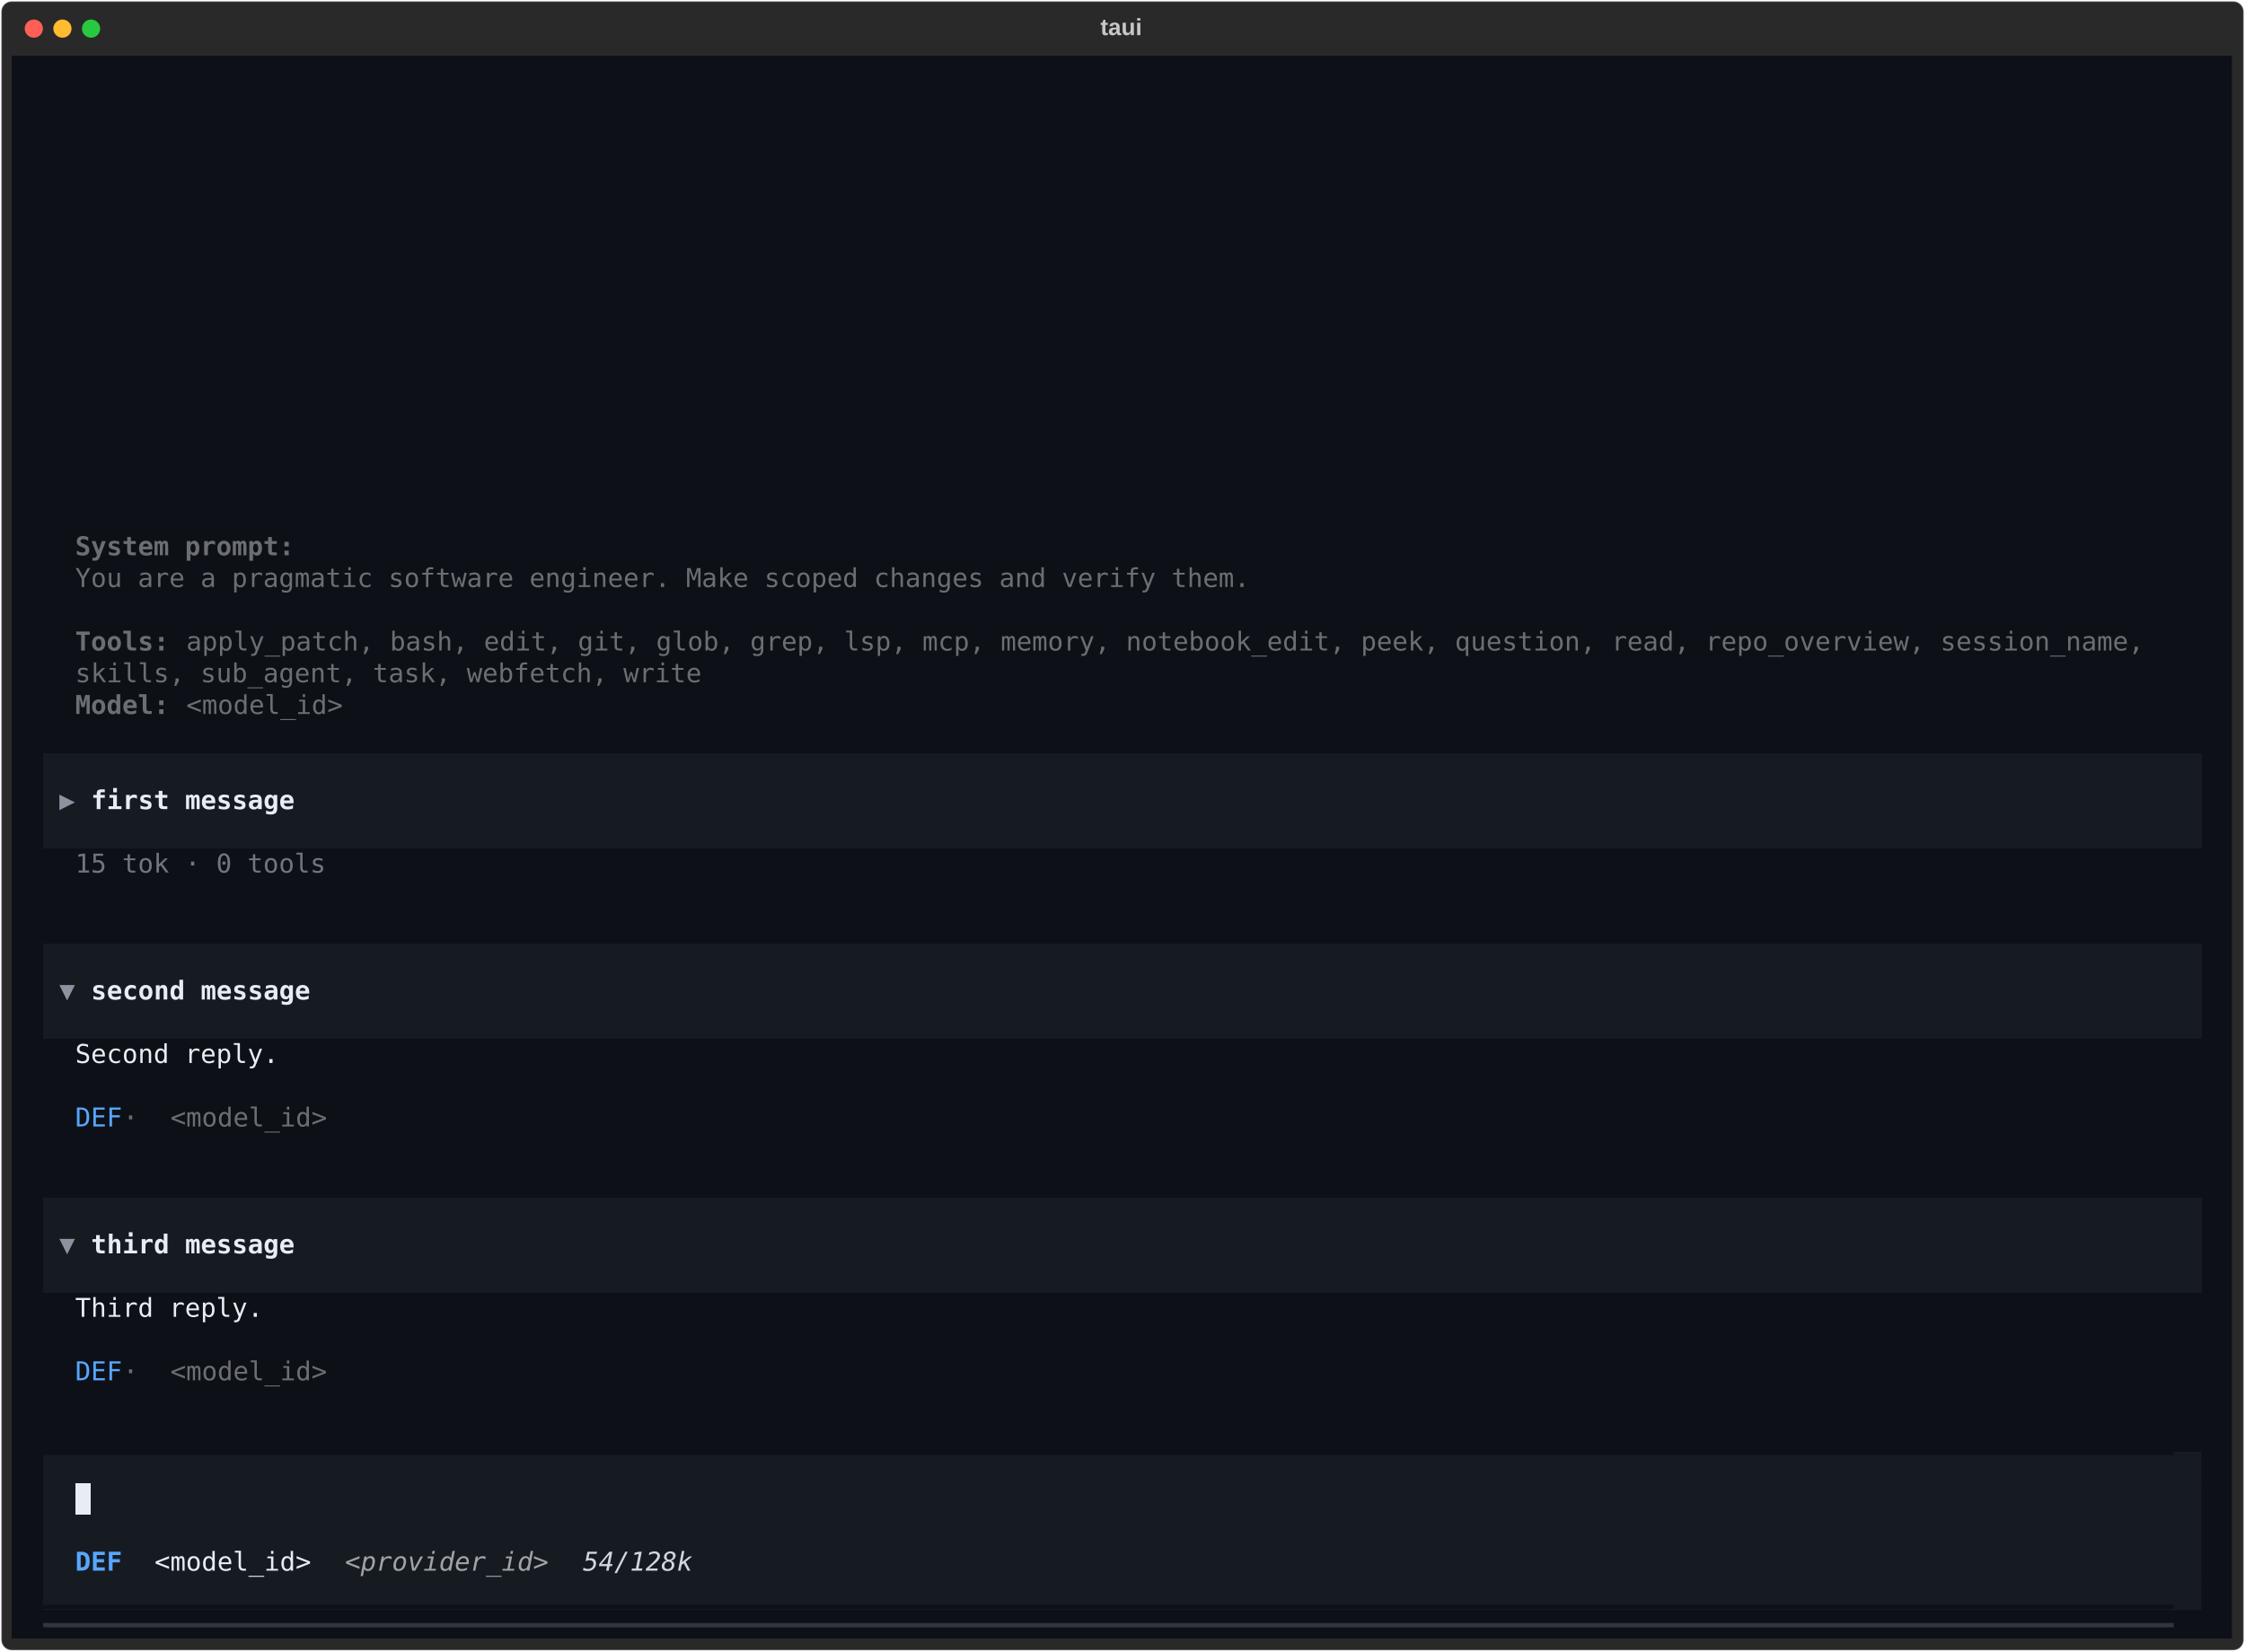
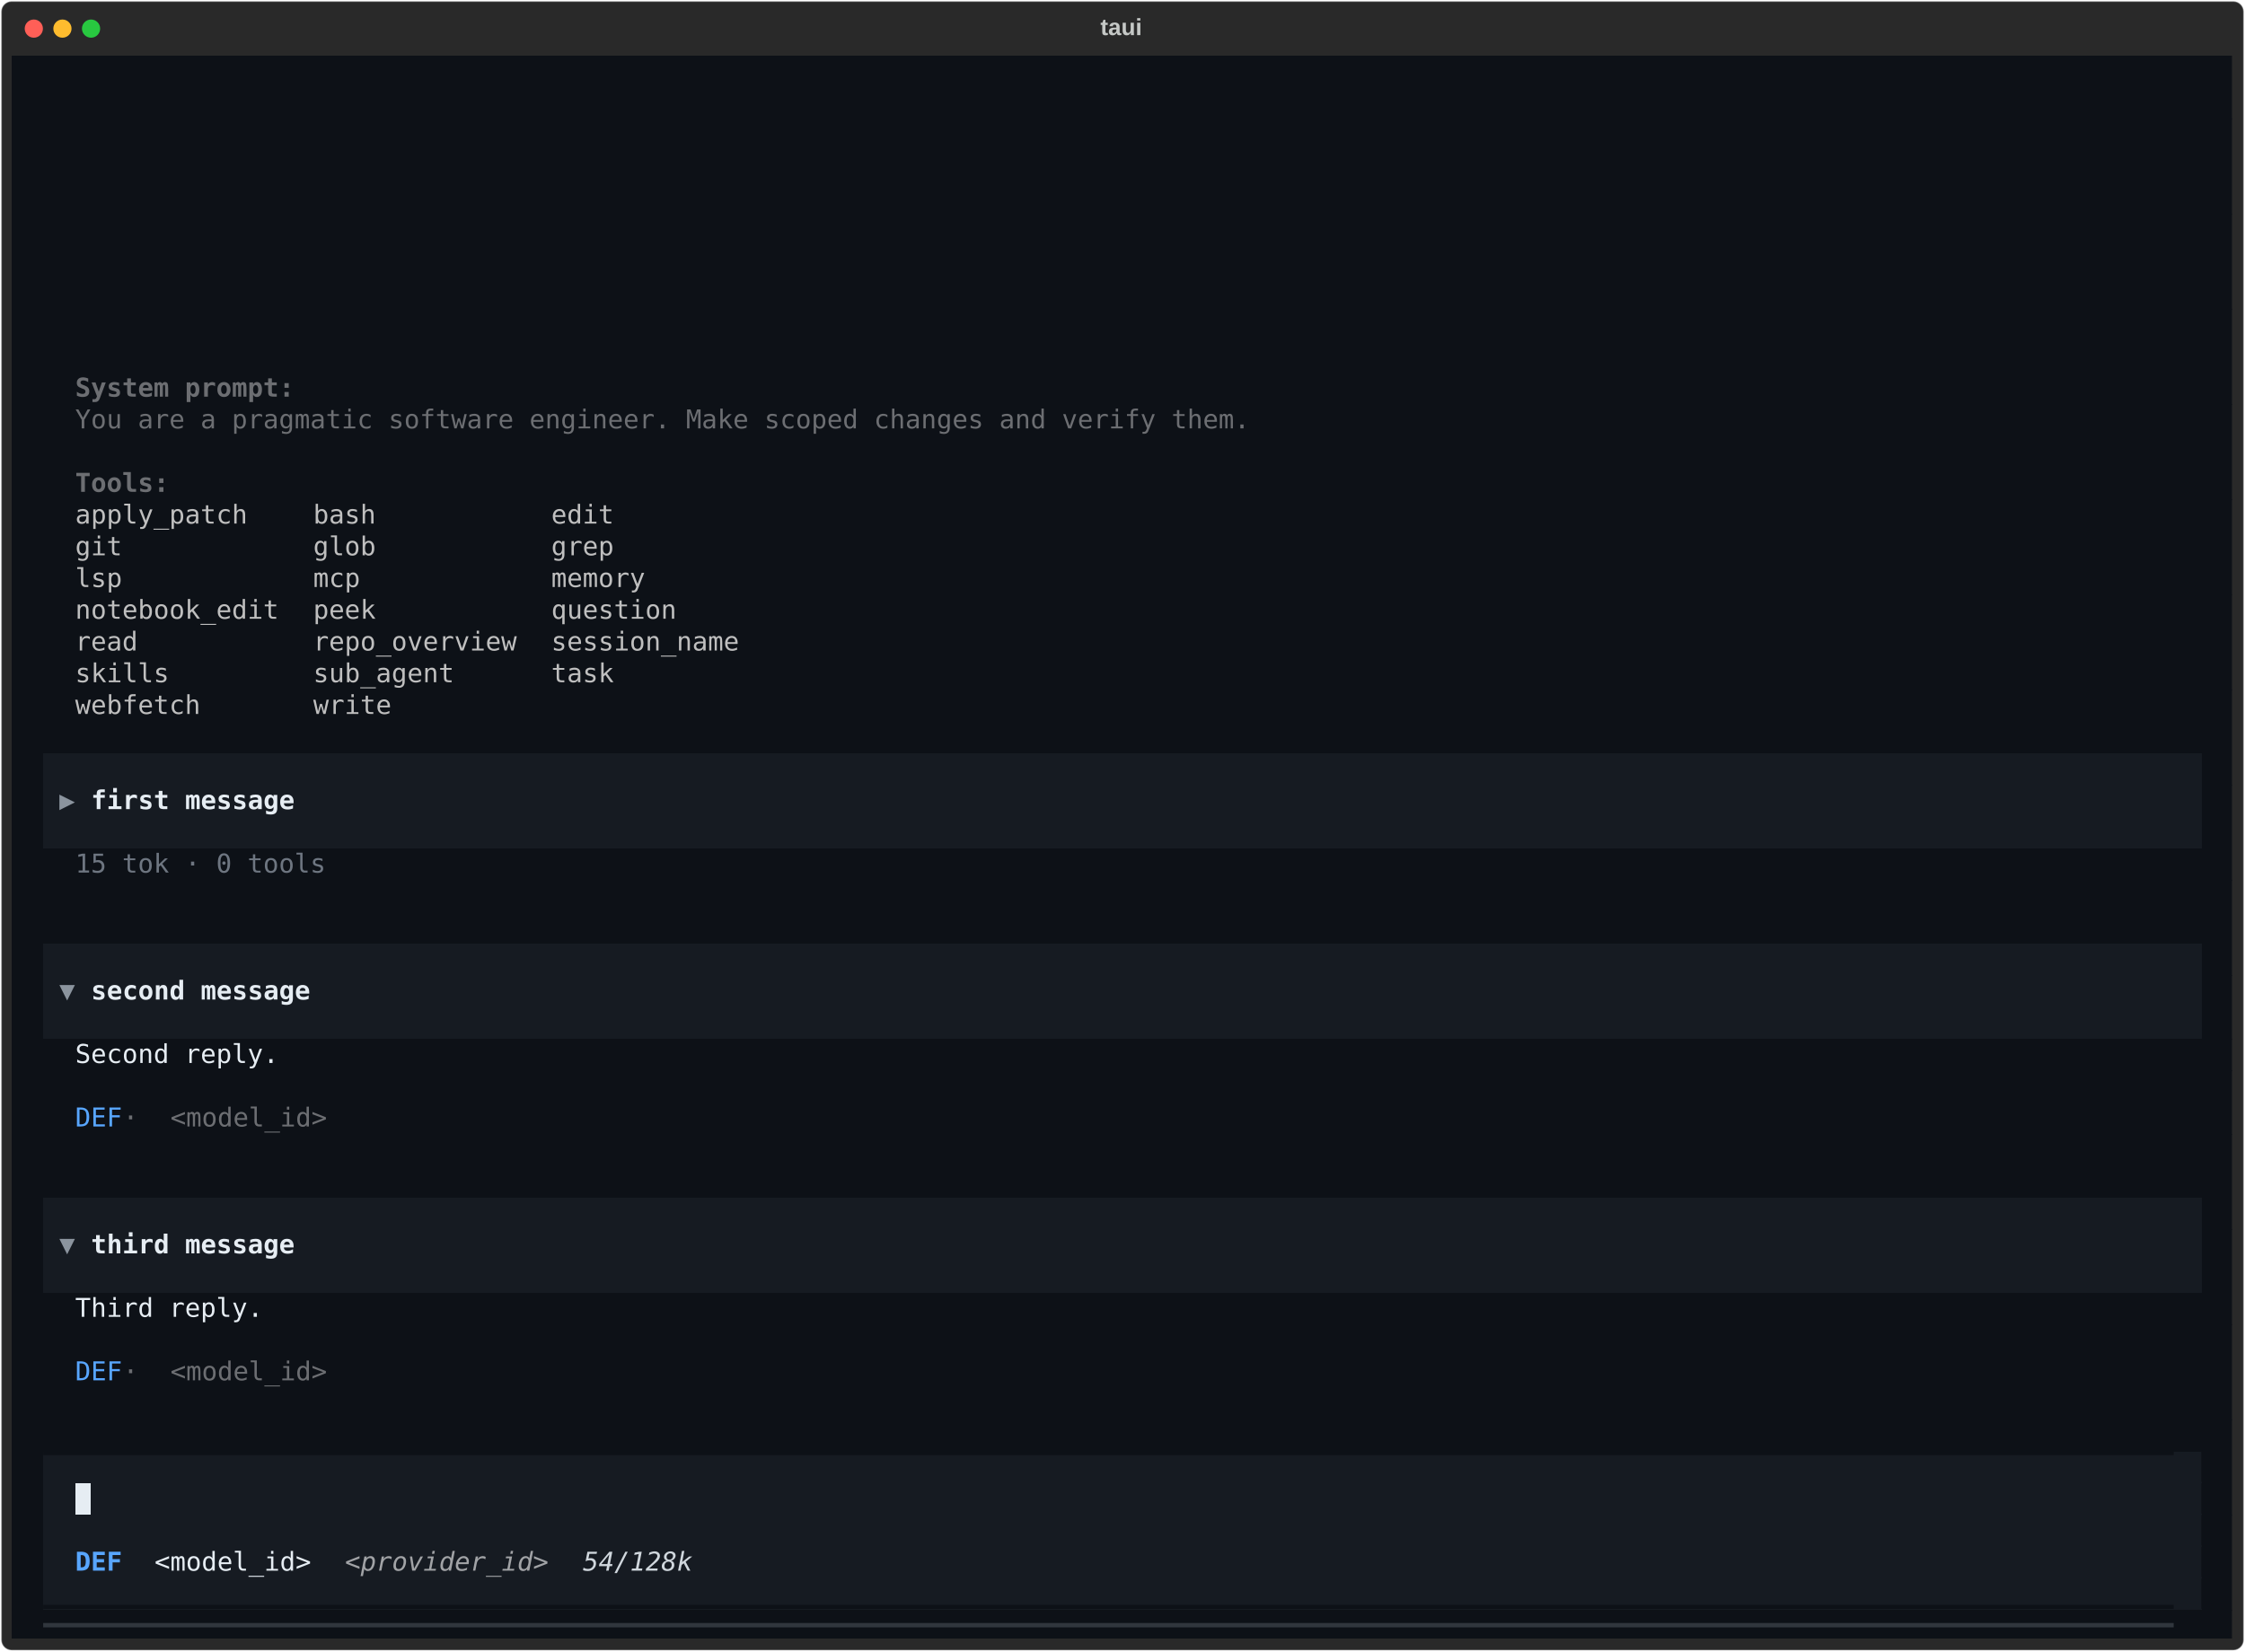
<svg xmlns="http://www.w3.org/2000/svg" class="rich-terminal" viewBox="0 0 1726 1270.0">
  <style>

    @font-face {
        font-family: "Fira Code";
        src: local("FiraCode-Regular"),
                url("https://cdnjs.cloudflare.com/ajax/libs/firacode/6.2.0/woff2/FiraCode-Regular.woff2") format("woff2"),
                url("https://cdnjs.cloudflare.com/ajax/libs/firacode/6.2.0/woff/FiraCode-Regular.woff") format("woff");
        font-style: normal;
        font-weight: 400;
    }
    @font-face {
        font-family: "Fira Code";
        src: local("FiraCode-Bold"),
                url("https://cdnjs.cloudflare.com/ajax/libs/firacode/6.2.0/woff2/FiraCode-Bold.woff2") format("woff2"),
                url("https://cdnjs.cloudflare.com/ajax/libs/firacode/6.2.0/woff/FiraCode-Bold.woff") format("woff");
        font-style: bold;
        font-weight: 700;
    }

    .terminal-matrix {
        font-family: Fira Code, monospace;
        font-size: 20px;
        line-height: 24.4px;
        font-variant-east-asian: full-width;
    }

    .terminal-title {
        font-size: 18px;
        font-weight: bold;
        font-family: arial;
    }

    .terminal-r1 { fill: #c5c8c6 }
.terminal-r2 { fill: #6c6e72;font-weight: bold }
.terminal-r3 { fill: #6c6e72 }
.terminal-r4 { fill: #9e9fa2 }
- .terminal-r5 { fill: #8b949e;font-weight: bold }
- .terminal-r6 { fill: #e6edf3;font-weight: bold }
- .terminal-r7 { fill: #6e7681 }
- .terminal-r8 { fill: #e6edf3 }
- .terminal-r9 { fill: #58a6ff }
- .terminal-r10 { fill: #0d1117 }
- .terminal-r11 { fill: #e0e1e2 }
- .terminal-r12 { fill: #58a6ff;font-weight: bold }
- .terminal-r13 { fill: #a1a3a6;font-style: italic; }
- .terminal-r14 { fill: #d0d7dd;font-style: italic; }
- .terminal-r15 { fill: #30363d }
+ .terminal-r5 { fill: #bfbfbf }
+ .terminal-r6 { fill: #8b949e;font-weight: bold }
+ .terminal-r7 { fill: #e6edf3;font-weight: bold }
+ .terminal-r8 { fill: #6e7681 }
+ .terminal-r9 { fill: #e6edf3 }
+ .terminal-r10 { fill: #58a6ff }
+ .terminal-r11 { fill: #0d1117 }
+ .terminal-r12 { fill: #e0e1e2 }
+ .terminal-r13 { fill: #58a6ff;font-weight: bold }
+ .terminal-r14 { fill: #a1a3a6;font-style: italic; }
+ .terminal-r15 { fill: #d0d7dd;font-style: italic; }
+ .terminal-r16 { fill: #30363d }
    </style>
  <defs>
    <clipPath id="terminal-clip-terminal">
      <rect x="0" y="0" width="1707.0" height="1219.0" />
    </clipPath>
    <clipPath id="terminal-line-0">
      <rect x="0" y="1.5" width="1708" height="24.65" />
    </clipPath>
    <clipPath id="terminal-line-1">
      <rect x="0" y="25.9" width="1708" height="24.65" />
    </clipPath>
    <clipPath id="terminal-line-2">
      <rect x="0" y="50.3" width="1708" height="24.65" />
    </clipPath>
    <clipPath id="terminal-line-3">
      <rect x="0" y="74.7" width="1708" height="24.65" />
    </clipPath>
    <clipPath id="terminal-line-4">
      <rect x="0" y="99.1" width="1708" height="24.65" />
    </clipPath>
    <clipPath id="terminal-line-5">
      <rect x="0" y="123.5" width="1708" height="24.65" />
    </clipPath>
    <clipPath id="terminal-line-6">
      <rect x="0" y="147.9" width="1708" height="24.65" />
    </clipPath>
    <clipPath id="terminal-line-7">
      <rect x="0" y="172.3" width="1708" height="24.65" />
    </clipPath>
    <clipPath id="terminal-line-8">
      <rect x="0" y="196.7" width="1708" height="24.65" />
    </clipPath>
    <clipPath id="terminal-line-9">
      <rect x="0" y="221.1" width="1708" height="24.65" />
    </clipPath>
    <clipPath id="terminal-line-10">
      <rect x="0" y="245.5" width="1708" height="24.65" />
    </clipPath>
    <clipPath id="terminal-line-11">
      <rect x="0" y="269.9" width="1708" height="24.65" />
    </clipPath>
    <clipPath id="terminal-line-12">
      <rect x="0" y="294.3" width="1708" height="24.65" />
    </clipPath>
    <clipPath id="terminal-line-13">
      <rect x="0" y="318.7" width="1708" height="24.65" />
    </clipPath>
    <clipPath id="terminal-line-14">
      <rect x="0" y="343.1" width="1708" height="24.65" />
    </clipPath>
    <clipPath id="terminal-line-15">
      <rect x="0" y="367.5" width="1708" height="24.65" />
    </clipPath>
    <clipPath id="terminal-line-16">
      <rect x="0" y="391.9" width="1708" height="24.65" />
    </clipPath>
    <clipPath id="terminal-line-17">
      <rect x="0" y="416.3" width="1708" height="24.65" />
    </clipPath>
    <clipPath id="terminal-line-18">
      <rect x="0" y="440.7" width="1708" height="24.65" />
    </clipPath>
    <clipPath id="terminal-line-19">
      <rect x="0" y="465.1" width="1708" height="24.65" />
    </clipPath>
    <clipPath id="terminal-line-20">
      <rect x="0" y="489.5" width="1708" height="24.65" />
    </clipPath>
    <clipPath id="terminal-line-21">
      <rect x="0" y="513.9" width="1708" height="24.65" />
    </clipPath>
    <clipPath id="terminal-line-22">
      <rect x="0" y="538.3" width="1708" height="24.65" />
    </clipPath>
    <clipPath id="terminal-line-23">
      <rect x="0" y="562.7" width="1708" height="24.65" />
    </clipPath>
    <clipPath id="terminal-line-24">
      <rect x="0" y="587.1" width="1708" height="24.65" />
    </clipPath>
    <clipPath id="terminal-line-25">
      <rect x="0" y="611.5" width="1708" height="24.65" />
    </clipPath>
    <clipPath id="terminal-line-26">
      <rect x="0" y="635.9" width="1708" height="24.65" />
    </clipPath>
    <clipPath id="terminal-line-27">
      <rect x="0" y="660.3" width="1708" height="24.65" />
    </clipPath>
    <clipPath id="terminal-line-28">
      <rect x="0" y="684.7" width="1708" height="24.65" />
    </clipPath>
    <clipPath id="terminal-line-29">
      <rect x="0" y="709.1" width="1708" height="24.65" />
    </clipPath>
    <clipPath id="terminal-line-30">
      <rect x="0" y="733.5" width="1708" height="24.65" />
    </clipPath>
    <clipPath id="terminal-line-31">
      <rect x="0" y="757.9" width="1708" height="24.65" />
    </clipPath>
    <clipPath id="terminal-line-32">
      <rect x="0" y="782.3" width="1708" height="24.65" />
    </clipPath>
    <clipPath id="terminal-line-33">
      <rect x="0" y="806.7" width="1708" height="24.65" />
    </clipPath>
    <clipPath id="terminal-line-34">
      <rect x="0" y="831.1" width="1708" height="24.65" />
    </clipPath>
    <clipPath id="terminal-line-35">
      <rect x="0" y="855.5" width="1708" height="24.65" />
    </clipPath>
    <clipPath id="terminal-line-36">
      <rect x="0" y="879.9" width="1708" height="24.65" />
    </clipPath>
    <clipPath id="terminal-line-37">
      <rect x="0" y="904.3" width="1708" height="24.65" />
    </clipPath>
    <clipPath id="terminal-line-38">
      <rect x="0" y="928.7" width="1708" height="24.65" />
    </clipPath>
    <clipPath id="terminal-line-39">
      <rect x="0" y="953.1" width="1708" height="24.65" />
    </clipPath>
    <clipPath id="terminal-line-40">
      <rect x="0" y="977.5" width="1708" height="24.65" />
    </clipPath>
    <clipPath id="terminal-line-41">
      <rect x="0" y="1001.9" width="1708" height="24.65" />
    </clipPath>
    <clipPath id="terminal-line-42">
      <rect x="0" y="1026.3" width="1708" height="24.65" />
    </clipPath>
    <clipPath id="terminal-line-43">
      <rect x="0" y="1050.7" width="1708" height="24.65" />
    </clipPath>
    <clipPath id="terminal-line-44">
      <rect x="0" y="1075.1" width="1708" height="24.65" />
    </clipPath>
    <clipPath id="terminal-line-45">
      <rect x="0" y="1099.5" width="1708" height="24.65" />
    </clipPath>
    <clipPath id="terminal-line-46">
      <rect x="0" y="1123.9" width="1708" height="24.65" />
    </clipPath>
    <clipPath id="terminal-line-47">
      <rect x="0" y="1148.3" width="1708" height="24.65" />
    </clipPath>
    <clipPath id="terminal-line-48">
      <rect x="0" y="1172.7" width="1708" height="24.65" />
    </clipPath>
  </defs>
  <rect fill="#292929" stroke="rgba(255,255,255,0.35)" stroke-width="1" x="1" y="1" width="1724" height="1268" rx="8" />
  <text class="terminal-title" fill="#c5c8c6" text-anchor="middle" x="862" y="27">taui</text>
  <g transform="translate(26,22)">
    <circle cx="0" cy="0" r="7" fill="#ff5f57" />
    <circle cx="22" cy="0" r="7" fill="#febc2e" />
    <circle cx="44" cy="0" r="7" fill="#28c840" />
  </g>
  <g transform="translate(9, 41)" clip-path="url(#terminal-clip-terminal)">
    <rect fill="#0d1117" x="0" y="1.5" width="1708" height="24.65" shape-rendering="crispEdges" />
    <rect fill="#0d1117" x="0" y="25.9" width="1708" height="24.65" shape-rendering="crispEdges" />
    <rect fill="#0d1117" x="0" y="50.3" width="1708" height="24.65" shape-rendering="crispEdges" />
    <rect fill="#0d1117" x="0" y="74.7" width="1708" height="24.65" shape-rendering="crispEdges" />
    <rect fill="#0d1117" x="0" y="99.1" width="1708" height="24.65" shape-rendering="crispEdges" />
    <rect fill="#0d1117" x="0" y="123.5" width="1708" height="24.65" shape-rendering="crispEdges" />
    <rect fill="#0d1117" x="0" y="147.9" width="1708" height="24.65" shape-rendering="crispEdges" />
    <rect fill="#0d1117" x="0" y="172.3" width="1708" height="24.65" shape-rendering="crispEdges" />
    <rect fill="#0d1117" x="0" y="196.7" width="1708" height="24.65" shape-rendering="crispEdges" />
    <rect fill="#0d1117" x="0" y="221.1" width="1708" height="24.65" shape-rendering="crispEdges" />
-     <rect fill="#0d1117" x="0" y="245.5" width="1708" height="24.65" shape-rendering="crispEdges" />
-     <rect fill="#0d1117" x="0" y="269.9" width="1708" height="24.65" shape-rendering="crispEdges" />
-     <rect fill="#0d1117" x="0" y="294.3" width="1708" height="24.65" shape-rendering="crispEdges" />
-     <rect fill="#0d1117" x="0" y="318.7" width="1708" height="24.65" shape-rendering="crispEdges" />
-     <rect fill="#0d1117" x="0" y="343.1" width="1708" height="24.65" shape-rendering="crispEdges" />
+     <rect fill="#0d1117" x="0" y="245.5" width="48.8" height="24.65" shape-rendering="crispEdges" />
+     <rect fill="#0d1117" x="48.8" y="245.5" width="170.8" height="24.65" shape-rendering="crispEdges" />
+     <rect fill="#0d1117" x="219.6" y="245.5" width="1488.4" height="24.65" shape-rendering="crispEdges" />
+     <rect fill="#0d1117" x="0" y="269.9" width="48.8" height="24.65" shape-rendering="crispEdges" />
+     <rect fill="#0d1117" x="48.8" y="269.9" width="915" height="24.65" shape-rendering="crispEdges" />
+     <rect fill="#0d1117" x="963.8" y="269.9" width="744.2" height="24.65" shape-rendering="crispEdges" />
+     <rect fill="#0d1117" x="0" y="294.3" width="48.8" height="24.65" shape-rendering="crispEdges" />
+     <rect fill="#0d1117" x="48.8" y="294.3" width="0" height="24.65" shape-rendering="crispEdges" />
+     <rect fill="#0d1117" x="48.8" y="294.3" width="1659.2" height="24.65" shape-rendering="crispEdges" />
+     <rect fill="#0d1117" x="0" y="318.7" width="48.8" height="24.65" shape-rendering="crispEdges" />
+     <rect fill="#0d1117" x="48.8" y="318.7" width="73.2" height="24.65" shape-rendering="crispEdges" />
+     <rect fill="#0d1117" x="122" y="318.7" width="1586" height="24.65" shape-rendering="crispEdges" />
+     <rect fill="#0d1117" x="0" y="343.1" width="48.8" height="24.65" shape-rendering="crispEdges" />
+     <rect fill="#0d1117" x="48.8" y="343.1" width="183" height="24.65" shape-rendering="crispEdges" />
+     <rect fill="#0d1117" x="231.8" y="343.1" width="183" height="24.65" shape-rendering="crispEdges" />
+     <rect fill="#0d1117" x="414.8" y="343.1" width="48.8" height="24.65" shape-rendering="crispEdges" />
+     <rect fill="#0d1117" x="463.6" y="343.1" width="1244.4" height="24.65" shape-rendering="crispEdges" />
    <rect fill="#0d1117" x="0" y="367.5" width="48.8" height="24.65" shape-rendering="crispEdges" />
-     <rect fill="#0d1117" x="48.8" y="367.5" width="170.8" height="24.65" shape-rendering="crispEdges" />
-     <rect fill="#0d1117" x="219.6" y="367.5" width="1488.4" height="24.65" shape-rendering="crispEdges" />
+     <rect fill="#0d1117" x="48.8" y="367.5" width="183" height="24.65" shape-rendering="crispEdges" />
+     <rect fill="#0d1117" x="231.8" y="367.5" width="183" height="24.65" shape-rendering="crispEdges" />
+     <rect fill="#0d1117" x="414.8" y="367.5" width="48.8" height="24.65" shape-rendering="crispEdges" />
+     <rect fill="#0d1117" x="463.6" y="367.5" width="1244.4" height="24.65" shape-rendering="crispEdges" />
    <rect fill="#0d1117" x="0" y="391.9" width="48.8" height="24.65" shape-rendering="crispEdges" />
-     <rect fill="#0d1117" x="48.8" y="391.9" width="915" height="24.65" shape-rendering="crispEdges" />
-     <rect fill="#0d1117" x="963.8" y="391.9" width="744.2" height="24.65" shape-rendering="crispEdges" />
+     <rect fill="#0d1117" x="48.8" y="391.9" width="183" height="24.65" shape-rendering="crispEdges" />
+     <rect fill="#0d1117" x="231.8" y="391.9" width="183" height="24.65" shape-rendering="crispEdges" />
+     <rect fill="#0d1117" x="414.8" y="391.9" width="73.2" height="24.65" shape-rendering="crispEdges" />
+     <rect fill="#0d1117" x="488" y="391.9" width="1220" height="24.65" shape-rendering="crispEdges" />
    <rect fill="#0d1117" x="0" y="416.3" width="48.8" height="24.65" shape-rendering="crispEdges" />
-     <rect fill="#0d1117" x="48.8" y="416.3" width="0" height="24.65" shape-rendering="crispEdges" />
-     <rect fill="#0d1117" x="48.8" y="416.3" width="1659.2" height="24.65" shape-rendering="crispEdges" />
+     <rect fill="#0d1117" x="48.8" y="416.3" width="183" height="24.65" shape-rendering="crispEdges" />
+     <rect fill="#0d1117" x="231.8" y="416.3" width="183" height="24.65" shape-rendering="crispEdges" />
+     <rect fill="#0d1117" x="414.8" y="416.3" width="97.6" height="24.65" shape-rendering="crispEdges" />
+     <rect fill="#0d1117" x="512.4" y="416.3" width="1195.6" height="24.65" shape-rendering="crispEdges" />
    <rect fill="#0d1117" x="0" y="440.7" width="48.8" height="24.65" shape-rendering="crispEdges" />
-     <rect fill="#0d1117" x="48.8" y="440.7" width="73.2" height="24.65" shape-rendering="crispEdges" />
-     <rect fill="#0d1117" x="122" y="440.7" width="12.2" height="24.65" shape-rendering="crispEdges" />
-     <rect fill="#0d1117" x="134.2" y="440.7" width="1525" height="24.65" shape-rendering="crispEdges" />
-     <rect fill="#0d1117" x="1659.2" y="440.7" width="48.8" height="24.65" shape-rendering="crispEdges" />
+     <rect fill="#0d1117" x="48.8" y="440.7" width="183" height="24.65" shape-rendering="crispEdges" />
+     <rect fill="#0d1117" x="231.8" y="440.7" width="183" height="24.65" shape-rendering="crispEdges" />
+     <rect fill="#0d1117" x="414.8" y="440.7" width="146.4" height="24.65" shape-rendering="crispEdges" />
+     <rect fill="#0d1117" x="561.2" y="440.7" width="1146.8" height="24.65" shape-rendering="crispEdges" />
    <rect fill="#0d1117" x="0" y="465.1" width="48.8" height="24.65" shape-rendering="crispEdges" />
-     <rect fill="#0d1117" x="48.8" y="465.1" width="488" height="24.65" shape-rendering="crispEdges" />
-     <rect fill="#0d1117" x="536.8" y="465.1" width="1171.2" height="24.65" shape-rendering="crispEdges" />
+     <rect fill="#0d1117" x="48.8" y="465.1" width="183" height="24.65" shape-rendering="crispEdges" />
+     <rect fill="#0d1117" x="231.8" y="465.1" width="183" height="24.65" shape-rendering="crispEdges" />
+     <rect fill="#0d1117" x="414.8" y="465.1" width="48.8" height="24.65" shape-rendering="crispEdges" />
+     <rect fill="#0d1117" x="463.6" y="465.1" width="1244.4" height="24.65" shape-rendering="crispEdges" />
    <rect fill="#0d1117" x="0" y="489.5" width="48.8" height="24.65" shape-rendering="crispEdges" />
-     <rect fill="#0d1117" x="48.8" y="489.5" width="73.2" height="24.65" shape-rendering="crispEdges" />
-     <rect fill="#0d1117" x="122" y="489.5" width="12.2" height="24.65" shape-rendering="crispEdges" />
-     <rect fill="#0d1117" x="134.2" y="489.5" width="122" height="24.65" shape-rendering="crispEdges" />
-     <rect fill="#0d1117" x="256.2" y="489.5" width="1451.8" height="24.65" shape-rendering="crispEdges" />
+     <rect fill="#0d1117" x="48.8" y="489.5" width="183" height="24.65" shape-rendering="crispEdges" />
+     <rect fill="#0d1117" x="231.8" y="489.5" width="61" height="24.65" shape-rendering="crispEdges" />
+     <rect fill="#0d1117" x="292.8" y="489.5" width="1415.2" height="24.65" shape-rendering="crispEdges" />
    <rect fill="#0d1117" x="0" y="513.9" width="1708" height="24.65" shape-rendering="crispEdges" />
    <rect fill="#0d1117" x="0" y="538.3" width="24.4" height="24.65" shape-rendering="crispEdges" />
    <rect fill="#161b22" x="24.4" y="538.3" width="1659.2" height="24.65" shape-rendering="crispEdges" />
    <rect fill="#0d1117" x="1683.6" y="538.3" width="24.4" height="24.65" shape-rendering="crispEdges" />
    <rect fill="#0d1117" x="0" y="562.7" width="24.4" height="24.65" shape-rendering="crispEdges" />
    <rect fill="#161b22" x="24.4" y="562.7" width="12.2" height="24.65" shape-rendering="crispEdges" />
    <rect fill="#161b22" x="36.6" y="562.7" width="12.2" height="24.65" shape-rendering="crispEdges" />
    <rect fill="#161b22" x="48.8" y="562.7" width="12.2" height="24.65" shape-rendering="crispEdges" />
    <rect fill="#161b22" x="61" y="562.7" width="158.6" height="24.65" shape-rendering="crispEdges" />
    <rect fill="#161b22" x="219.6" y="562.7" width="1464" height="24.65" shape-rendering="crispEdges" />
    <rect fill="#0d1117" x="1683.6" y="562.7" width="24.4" height="24.65" shape-rendering="crispEdges" />
    <rect fill="#0d1117" x="0" y="587.1" width="24.4" height="24.65" shape-rendering="crispEdges" />
    <rect fill="#161b22" x="24.4" y="587.1" width="1659.2" height="24.65" shape-rendering="crispEdges" />
    <rect fill="#0d1117" x="1683.6" y="587.1" width="24.4" height="24.65" shape-rendering="crispEdges" />
    <rect fill="#0d1117" x="0" y="611.5" width="48.8" height="24.65" shape-rendering="crispEdges" />
    <rect fill="#0d1117" x="48.8" y="611.5" width="195.2" height="24.65" shape-rendering="crispEdges" />
    <rect fill="#0d1117" x="244" y="611.5" width="1464" height="24.65" shape-rendering="crispEdges" />
    <rect fill="#0d1117" x="0" y="635.9" width="1708" height="24.65" shape-rendering="crispEdges" />
    <rect fill="#0d1117" x="0" y="660.3" width="1708" height="24.65" shape-rendering="crispEdges" />
    <rect fill="#0d1117" x="0" y="684.7" width="24.4" height="24.65" shape-rendering="crispEdges" />
    <rect fill="#161b22" x="24.4" y="684.7" width="1659.2" height="24.65" shape-rendering="crispEdges" />
    <rect fill="#0d1117" x="1683.6" y="684.7" width="24.4" height="24.65" shape-rendering="crispEdges" />
    <rect fill="#0d1117" x="0" y="709.1" width="24.4" height="24.65" shape-rendering="crispEdges" />
    <rect fill="#161b22" x="24.4" y="709.1" width="12.2" height="24.65" shape-rendering="crispEdges" />
    <rect fill="#161b22" x="36.6" y="709.1" width="12.2" height="24.65" shape-rendering="crispEdges" />
    <rect fill="#161b22" x="48.8" y="709.1" width="12.2" height="24.65" shape-rendering="crispEdges" />
    <rect fill="#161b22" x="61" y="709.1" width="170.8" height="24.65" shape-rendering="crispEdges" />
    <rect fill="#161b22" x="231.8" y="709.1" width="1451.8" height="24.65" shape-rendering="crispEdges" />
    <rect fill="#0d1117" x="1683.6" y="709.1" width="24.4" height="24.65" shape-rendering="crispEdges" />
    <rect fill="#0d1117" x="0" y="733.5" width="24.4" height="24.65" shape-rendering="crispEdges" />
    <rect fill="#161b22" x="24.4" y="733.5" width="1659.2" height="24.65" shape-rendering="crispEdges" />
    <rect fill="#0d1117" x="1683.6" y="733.5" width="24.4" height="24.65" shape-rendering="crispEdges" />
    <rect fill="#0d1117" x="0" y="757.9" width="48.8" height="24.65" shape-rendering="crispEdges" />
    <rect fill="#0d1117" x="48.8" y="757.9" width="158.6" height="24.65" shape-rendering="crispEdges" />
    <rect fill="#0d1117" x="207.4" y="757.9" width="1500.6" height="24.65" shape-rendering="crispEdges" />
    <rect fill="#0d1117" x="0" y="782.3" width="1708" height="24.65" shape-rendering="crispEdges" />
    <rect fill="#0d1117" x="0" y="806.7" width="48.8" height="24.65" shape-rendering="crispEdges" />
    <rect fill="#0d1117" x="48.8" y="806.7" width="36.6" height="24.65" shape-rendering="crispEdges" />
    <rect fill="#0d1117" x="85.4" y="806.7" width="36.6" height="24.65" shape-rendering="crispEdges" />
    <rect fill="#0d1117" x="122" y="806.7" width="122" height="24.65" shape-rendering="crispEdges" />
    <rect fill="#0d1117" x="244" y="806.7" width="1464" height="24.65" shape-rendering="crispEdges" />
    <rect fill="#0d1117" x="0" y="831.1" width="1708" height="24.65" shape-rendering="crispEdges" />
    <rect fill="#0d1117" x="0" y="855.5" width="1708" height="24.65" shape-rendering="crispEdges" />
    <rect fill="#0d1117" x="0" y="879.9" width="24.4" height="24.65" shape-rendering="crispEdges" />
    <rect fill="#161b22" x="24.4" y="879.9" width="1659.2" height="24.65" shape-rendering="crispEdges" />
    <rect fill="#0d1117" x="1683.6" y="879.9" width="24.4" height="24.65" shape-rendering="crispEdges" />
    <rect fill="#0d1117" x="0" y="904.3" width="24.4" height="24.65" shape-rendering="crispEdges" />
    <rect fill="#161b22" x="24.4" y="904.3" width="12.2" height="24.65" shape-rendering="crispEdges" />
    <rect fill="#161b22" x="36.6" y="904.3" width="12.2" height="24.65" shape-rendering="crispEdges" />
    <rect fill="#161b22" x="48.8" y="904.3" width="12.2" height="24.65" shape-rendering="crispEdges" />
    <rect fill="#161b22" x="61" y="904.3" width="158.6" height="24.65" shape-rendering="crispEdges" />
    <rect fill="#161b22" x="219.6" y="904.3" width="1464" height="24.65" shape-rendering="crispEdges" />
    <rect fill="#0d1117" x="1683.6" y="904.3" width="24.4" height="24.65" shape-rendering="crispEdges" />
    <rect fill="#0d1117" x="0" y="928.7" width="24.4" height="24.65" shape-rendering="crispEdges" />
    <rect fill="#161b22" x="24.4" y="928.7" width="1659.2" height="24.65" shape-rendering="crispEdges" />
    <rect fill="#0d1117" x="1683.6" y="928.7" width="24.4" height="24.65" shape-rendering="crispEdges" />
    <rect fill="#0d1117" x="0" y="953.1" width="48.8" height="24.65" shape-rendering="crispEdges" />
    <rect fill="#0d1117" x="48.8" y="953.1" width="146.4" height="24.65" shape-rendering="crispEdges" />
    <rect fill="#0d1117" x="195.2" y="953.1" width="1512.8" height="24.65" shape-rendering="crispEdges" />
    <rect fill="#0d1117" x="0" y="977.5" width="1708" height="24.65" shape-rendering="crispEdges" />
    <rect fill="#0d1117" x="0" y="1001.9" width="48.8" height="24.65" shape-rendering="crispEdges" />
    <rect fill="#0d1117" x="48.8" y="1001.9" width="36.6" height="24.65" shape-rendering="crispEdges" />
    <rect fill="#0d1117" x="85.4" y="1001.9" width="36.6" height="24.65" shape-rendering="crispEdges" />
    <rect fill="#0d1117" x="122" y="1001.9" width="122" height="24.65" shape-rendering="crispEdges" />
    <rect fill="#0d1117" x="244" y="1001.9" width="1464" height="24.65" shape-rendering="crispEdges" />
    <rect fill="#0d1117" x="0" y="1026.3" width="1708" height="24.65" shape-rendering="crispEdges" />
    <rect fill="#0d1117" x="0" y="1050.7" width="1708" height="24.65" shape-rendering="crispEdges" />
    <rect fill="#0d1117" x="0" y="1075.1" width="12.2" height="24.65" shape-rendering="crispEdges" />
    <rect fill="#0d1117" x="12.2" y="1075.1" width="12.2" height="24.65" shape-rendering="crispEdges" />
    <rect fill="#161b22" x="24.4" y="1075.1" width="1659.2" height="24.65" shape-rendering="crispEdges" />
    <rect fill="#0d1117" x="1683.6" y="1075.1" width="12.2" height="24.65" shape-rendering="crispEdges" />
    <rect fill="#0d1117" x="1695.8" y="1075.1" width="12.2" height="24.65" shape-rendering="crispEdges" />
    <rect fill="#0d1117" x="0" y="1099.5" width="12.2" height="24.65" shape-rendering="crispEdges" />
    <rect fill="#0d1117" x="12.2" y="1099.5" width="12.2" height="24.65" shape-rendering="crispEdges" />
    <rect fill="#161b22" x="24.4" y="1099.5" width="24.4" height="24.65" shape-rendering="crispEdges" />
    <rect fill="#e6edf3" x="48.8" y="1099.5" width="12.2" height="24.65" shape-rendering="crispEdges" />
    <rect fill="#161b22" x="61" y="1099.5" width="1598.2" height="24.65" shape-rendering="crispEdges" />
    <rect fill="#161b22" x="1659.2" y="1099.5" width="24.4" height="24.65" shape-rendering="crispEdges" />
    <rect fill="#0d1117" x="1683.6" y="1099.5" width="12.2" height="24.65" shape-rendering="crispEdges" />
    <rect fill="#0d1117" x="1695.8" y="1099.5" width="12.2" height="24.65" shape-rendering="crispEdges" />
    <rect fill="#0d1117" x="0" y="1123.9" width="12.2" height="24.65" shape-rendering="crispEdges" />
    <rect fill="#0d1117" x="12.2" y="1123.9" width="12.2" height="24.65" shape-rendering="crispEdges" />
    <rect fill="#161b22" x="24.4" y="1123.9" width="1659.2" height="24.65" shape-rendering="crispEdges" />
    <rect fill="#0d1117" x="1683.6" y="1123.9" width="12.2" height="24.65" shape-rendering="crispEdges" />
    <rect fill="#0d1117" x="1695.8" y="1123.9" width="12.2" height="24.65" shape-rendering="crispEdges" />
    <rect fill="#0d1117" x="0" y="1148.3" width="12.2" height="24.65" shape-rendering="crispEdges" />
    <rect fill="#0d1117" x="12.2" y="1148.3" width="12.2" height="24.65" shape-rendering="crispEdges" />
    <rect fill="#161b22" x="24.4" y="1148.3" width="24.4" height="24.65" shape-rendering="crispEdges" />
    <rect fill="#161b22" x="48.8" y="1148.3" width="36.6" height="24.65" shape-rendering="crispEdges" />
    <rect fill="#161b22" x="85.4" y="1148.3" width="24.4" height="24.65" shape-rendering="crispEdges" />
    <rect fill="#161b22" x="109.8" y="1148.3" width="122" height="24.65" shape-rendering="crispEdges" />
    <rect fill="#161b22" x="231.8" y="1148.3" width="24.4" height="24.65" shape-rendering="crispEdges" />
    <rect fill="#161b22" x="256.2" y="1148.3" width="158.6" height="24.65" shape-rendering="crispEdges" />
    <rect fill="#161b22" x="414.8" y="1148.3" width="24.4" height="24.65" shape-rendering="crispEdges" />
    <rect fill="#161b22" x="439.2" y="1148.3" width="85.4" height="24.65" shape-rendering="crispEdges" />
    <rect fill="#161b22" x="524.6" y="1148.3" width="1159" height="24.65" shape-rendering="crispEdges" />
    <rect fill="#0d1117" x="1683.6" y="1148.3" width="12.2" height="24.65" shape-rendering="crispEdges" />
    <rect fill="#0d1117" x="1695.8" y="1148.3" width="12.2" height="24.65" shape-rendering="crispEdges" />
    <rect fill="#0d1117" x="0" y="1172.7" width="12.2" height="24.65" shape-rendering="crispEdges" />
    <rect fill="#0d1117" x="12.2" y="1172.7" width="12.2" height="24.65" shape-rendering="crispEdges" />
    <rect fill="#161b22" x="24.4" y="1172.7" width="1659.2" height="24.65" shape-rendering="crispEdges" />
    <rect fill="#0d1117" x="1683.6" y="1172.7" width="12.2" height="24.65" shape-rendering="crispEdges" />
    <rect fill="#0d1117" x="1695.8" y="1172.7" width="12.2" height="24.65" shape-rendering="crispEdges" />
    <rect fill="#0d1117" x="0" y="1197.1" width="24.4" height="24.65" shape-rendering="crispEdges" />
    <rect fill="#0d1117" x="24.4" y="1197.1" width="1659.2" height="24.65" shape-rendering="crispEdges" />
    <rect fill="#0d1117" x="1683.6" y="1197.1" width="24.4" height="24.65" shape-rendering="crispEdges" />
    <g class="terminal-matrix">
      <text class="terminal-r1" x="1708" y="20" textLength="12.2" clip-path="url(#terminal-line-0)">
</text>
      <text class="terminal-r1" x="1708" y="44.4" textLength="12.2" clip-path="url(#terminal-line-1)">
</text>
      <text class="terminal-r1" x="1708" y="68.8" textLength="12.2" clip-path="url(#terminal-line-2)">
</text>
      <text class="terminal-r1" x="1708" y="93.2" textLength="12.2" clip-path="url(#terminal-line-3)">
</text>
      <text class="terminal-r1" x="1708" y="117.6" textLength="12.2" clip-path="url(#terminal-line-4)">
</text>
      <text class="terminal-r1" x="1708" y="142" textLength="12.2" clip-path="url(#terminal-line-5)">
</text>
      <text class="terminal-r1" x="1708" y="166.4" textLength="12.2" clip-path="url(#terminal-line-6)">
</text>
      <text class="terminal-r1" x="1708" y="190.8" textLength="12.2" clip-path="url(#terminal-line-7)">
</text>
      <text class="terminal-r1" x="1708" y="215.2" textLength="12.2" clip-path="url(#terminal-line-8)">
</text>
      <text class="terminal-r1" x="1708" y="239.6" textLength="12.2" clip-path="url(#terminal-line-9)">
</text>
+       <text class="terminal-r2" x="48.8" y="264" textLength="170.8" clip-path="url(#terminal-line-10)">System prompt:</text>
      <text class="terminal-r1" x="1708" y="264" textLength="12.2" clip-path="url(#terminal-line-10)">
</text>
+       <text class="terminal-r3" x="48.8" y="288.4" textLength="915" clip-path="url(#terminal-line-11)">You are a pragmatic software engineer. Make scoped changes and verify them.</text>
      <text class="terminal-r1" x="1708" y="288.4" textLength="12.2" clip-path="url(#terminal-line-11)">
</text>
      <text class="terminal-r1" x="1708" y="312.8" textLength="12.2" clip-path="url(#terminal-line-12)">
</text>
+       <text class="terminal-r2" x="48.8" y="337.2" textLength="73.2" clip-path="url(#terminal-line-13)">Tools:</text>
      <text class="terminal-r1" x="1708" y="337.2" textLength="12.2" clip-path="url(#terminal-line-13)">
</text>
+       <text class="terminal-r5" x="48.8" y="361.6" textLength="183" clip-path="url(#terminal-line-14)">apply_patch    </text>
+       <text class="terminal-r5" x="231.8" y="361.6" textLength="183" clip-path="url(#terminal-line-14)">bash           </text>
+       <text class="terminal-r5" x="414.8" y="361.6" textLength="48.8" clip-path="url(#terminal-line-14)">edit</text>
      <text class="terminal-r1" x="1708" y="361.6" textLength="12.2" clip-path="url(#terminal-line-14)">
</text>
-       <text class="terminal-r2" x="48.8" y="386" textLength="170.8" clip-path="url(#terminal-line-15)">System prompt:</text>
+       <text class="terminal-r5" x="48.8" y="386" textLength="183" clip-path="url(#terminal-line-15)">git            </text>
+       <text class="terminal-r5" x="231.8" y="386" textLength="183" clip-path="url(#terminal-line-15)">glob           </text>
+       <text class="terminal-r5" x="414.8" y="386" textLength="48.8" clip-path="url(#terminal-line-15)">grep</text>
      <text class="terminal-r1" x="1708" y="386" textLength="12.2" clip-path="url(#terminal-line-15)">
</text>
-       <text class="terminal-r3" x="48.8" y="410.4" textLength="915" clip-path="url(#terminal-line-16)">You are a pragmatic software engineer. Make scoped changes and verify them.</text>
+       <text class="terminal-r5" x="48.8" y="410.4" textLength="183" clip-path="url(#terminal-line-16)">lsp            </text>
+       <text class="terminal-r5" x="231.8" y="410.4" textLength="183" clip-path="url(#terminal-line-16)">mcp            </text>
+       <text class="terminal-r5" x="414.8" y="410.4" textLength="73.2" clip-path="url(#terminal-line-16)">memory</text>
      <text class="terminal-r1" x="1708" y="410.4" textLength="12.2" clip-path="url(#terminal-line-16)">
</text>
+       <text class="terminal-r5" x="48.8" y="434.8" textLength="183" clip-path="url(#terminal-line-17)">notebook_edit  </text>
+       <text class="terminal-r5" x="231.8" y="434.8" textLength="183" clip-path="url(#terminal-line-17)">peek           </text>
+       <text class="terminal-r5" x="414.8" y="434.8" textLength="97.6" clip-path="url(#terminal-line-17)">question</text>
      <text class="terminal-r1" x="1708" y="434.8" textLength="12.2" clip-path="url(#terminal-line-17)">
</text>
-       <text class="terminal-r2" x="48.8" y="459.2" textLength="73.2" clip-path="url(#terminal-line-18)">Tools:</text>
-       <text class="terminal-r3" x="134.2" y="459.2" textLength="1525" clip-path="url(#terminal-line-18)">apply_patch, bash, edit, git, glob, grep, lsp, mcp, memory, notebook_edit, peek, question, read, repo_overview, session_name,</text>
+       <text class="terminal-r5" x="48.8" y="459.2" textLength="183" clip-path="url(#terminal-line-18)">read           </text>
+       <text class="terminal-r5" x="231.8" y="459.2" textLength="183" clip-path="url(#terminal-line-18)">repo_overview  </text>
+       <text class="terminal-r5" x="414.8" y="459.2" textLength="146.4" clip-path="url(#terminal-line-18)">session_name</text>
      <text class="terminal-r1" x="1708" y="459.2" textLength="12.2" clip-path="url(#terminal-line-18)">
</text>
-       <text class="terminal-r3" x="48.8" y="483.6" textLength="488" clip-path="url(#terminal-line-19)">skills, sub_agent, task, webfetch, write</text>
+       <text class="terminal-r5" x="48.8" y="483.6" textLength="183" clip-path="url(#terminal-line-19)">skills         </text>
+       <text class="terminal-r5" x="231.8" y="483.6" textLength="183" clip-path="url(#terminal-line-19)">sub_agent      </text>
+       <text class="terminal-r5" x="414.8" y="483.6" textLength="48.8" clip-path="url(#terminal-line-19)">task</text>
      <text class="terminal-r1" x="1708" y="483.6" textLength="12.2" clip-path="url(#terminal-line-19)">
</text>
-       <text class="terminal-r2" x="48.8" y="508" textLength="73.2" clip-path="url(#terminal-line-20)">Model:</text>
-       <text class="terminal-r3" x="134.2" y="508" textLength="122" clip-path="url(#terminal-line-20)">&lt;model_id&gt;</text>
+       <text class="terminal-r5" x="48.8" y="508" textLength="183" clip-path="url(#terminal-line-20)">webfetch       </text>
+       <text class="terminal-r5" x="231.8" y="508" textLength="61" clip-path="url(#terminal-line-20)">write</text>
      <text class="terminal-r1" x="1708" y="508" textLength="12.2" clip-path="url(#terminal-line-20)">
</text>
      <text class="terminal-r1" x="1708" y="532.4" textLength="12.2" clip-path="url(#terminal-line-21)">
</text>
      <text class="terminal-r1" x="1708" y="556.8" textLength="12.2" clip-path="url(#terminal-line-22)">
</text>
-       <text class="terminal-r5" x="36.6" y="581.2" textLength="12.2" clip-path="url(#terminal-line-23)">▶</text>
-       <text class="terminal-r6" x="61" y="581.2" textLength="158.6" clip-path="url(#terminal-line-23)">first message</text>
+       <text class="terminal-r6" x="36.6" y="581.2" textLength="12.2" clip-path="url(#terminal-line-23)">▶</text>
+       <text class="terminal-r7" x="61" y="581.2" textLength="158.6" clip-path="url(#terminal-line-23)">first message</text>
      <text class="terminal-r1" x="1708" y="581.2" textLength="12.2" clip-path="url(#terminal-line-23)">
</text>
      <text class="terminal-r1" x="1708" y="605.6" textLength="12.2" clip-path="url(#terminal-line-24)">
</text>
-       <text class="terminal-r7" x="48.8" y="630" textLength="195.2" clip-path="url(#terminal-line-25)">15 tok · 0 tools</text>
+       <text class="terminal-r8" x="48.8" y="630" textLength="195.2" clip-path="url(#terminal-line-25)">15 tok · 0 tools</text>
      <text class="terminal-r1" x="1708" y="630" textLength="12.2" clip-path="url(#terminal-line-25)">
</text>
      <text class="terminal-r1" x="1708" y="654.4" textLength="12.2" clip-path="url(#terminal-line-26)">
</text>
      <text class="terminal-r1" x="1708" y="678.8" textLength="12.2" clip-path="url(#terminal-line-27)">
</text>
      <text class="terminal-r1" x="1708" y="703.2" textLength="12.2" clip-path="url(#terminal-line-28)">
</text>
-       <text class="terminal-r5" x="36.6" y="727.6" textLength="12.2" clip-path="url(#terminal-line-29)">▼</text>
-       <text class="terminal-r6" x="61" y="727.6" textLength="170.8" clip-path="url(#terminal-line-29)">second message</text>
+       <text class="terminal-r6" x="36.6" y="727.6" textLength="12.2" clip-path="url(#terminal-line-29)">▼</text>
+       <text class="terminal-r7" x="61" y="727.6" textLength="170.8" clip-path="url(#terminal-line-29)">second message</text>
      <text class="terminal-r1" x="1708" y="727.6" textLength="12.2" clip-path="url(#terminal-line-29)">
</text>
      <text class="terminal-r1" x="1708" y="752" textLength="12.2" clip-path="url(#terminal-line-30)">
</text>
-       <text class="terminal-r8" x="48.8" y="776.4" textLength="158.6" clip-path="url(#terminal-line-31)">Second reply.</text>
+       <text class="terminal-r9" x="48.8" y="776.4" textLength="158.6" clip-path="url(#terminal-line-31)">Second reply.</text>
      <text class="terminal-r1" x="1708" y="776.4" textLength="12.2" clip-path="url(#terminal-line-31)">
</text>
      <text class="terminal-r1" x="1708" y="800.8" textLength="12.2" clip-path="url(#terminal-line-32)">
</text>
-       <text class="terminal-r9" x="48.8" y="825.2" textLength="36.6" clip-path="url(#terminal-line-33)">DEF</text>
+       <text class="terminal-r10" x="48.8" y="825.2" textLength="36.6" clip-path="url(#terminal-line-33)">DEF</text>
      <text class="terminal-r3" x="85.4" y="825.2" textLength="36.6" clip-path="url(#terminal-line-33)"> · </text>
      <text class="terminal-r3" x="122" y="825.2" textLength="122" clip-path="url(#terminal-line-33)">&lt;model_id&gt;</text>
      <text class="terminal-r1" x="1708" y="825.2" textLength="12.2" clip-path="url(#terminal-line-33)">
</text>
      <text class="terminal-r1" x="1708" y="849.6" textLength="12.2" clip-path="url(#terminal-line-34)">
</text>
      <text class="terminal-r1" x="1708" y="874" textLength="12.2" clip-path="url(#terminal-line-35)">
</text>
      <text class="terminal-r1" x="1708" y="898.4" textLength="12.2" clip-path="url(#terminal-line-36)">
</text>
-       <text class="terminal-r5" x="36.6" y="922.8" textLength="12.2" clip-path="url(#terminal-line-37)">▼</text>
-       <text class="terminal-r6" x="61" y="922.8" textLength="158.6" clip-path="url(#terminal-line-37)">third message</text>
+       <text class="terminal-r6" x="36.6" y="922.8" textLength="12.2" clip-path="url(#terminal-line-37)">▼</text>
+       <text class="terminal-r7" x="61" y="922.8" textLength="158.6" clip-path="url(#terminal-line-37)">third message</text>
      <text class="terminal-r1" x="1708" y="922.8" textLength="12.2" clip-path="url(#terminal-line-37)">
</text>
      <text class="terminal-r1" x="1708" y="947.2" textLength="12.2" clip-path="url(#terminal-line-38)">
</text>
-       <text class="terminal-r8" x="48.8" y="971.6" textLength="146.4" clip-path="url(#terminal-line-39)">Third reply.</text>
+       <text class="terminal-r9" x="48.8" y="971.6" textLength="146.4" clip-path="url(#terminal-line-39)">Third reply.</text>
      <text class="terminal-r1" x="1708" y="971.6" textLength="12.2" clip-path="url(#terminal-line-39)">
</text>
      <text class="terminal-r1" x="1708" y="996" textLength="12.2" clip-path="url(#terminal-line-40)">
</text>
-       <text class="terminal-r9" x="48.8" y="1020.4" textLength="36.6" clip-path="url(#terminal-line-41)">DEF</text>
+       <text class="terminal-r10" x="48.8" y="1020.4" textLength="36.6" clip-path="url(#terminal-line-41)">DEF</text>
      <text class="terminal-r3" x="85.4" y="1020.4" textLength="36.6" clip-path="url(#terminal-line-41)"> · </text>
      <text class="terminal-r3" x="122" y="1020.4" textLength="122" clip-path="url(#terminal-line-41)">&lt;model_id&gt;</text>
      <text class="terminal-r1" x="1708" y="1020.4" textLength="12.2" clip-path="url(#terminal-line-41)">
</text>
      <text class="terminal-r1" x="1708" y="1044.8" textLength="12.2" clip-path="url(#terminal-line-42)">
</text>
      <text class="terminal-r1" x="1708" y="1069.2" textLength="12.2" clip-path="url(#terminal-line-43)">
</text>
-       <text class="terminal-r10" x="12.2" y="1093.6" textLength="12.2" clip-path="url(#terminal-line-44)">▊</text>
-       <text class="terminal-r10" x="24.4" y="1093.6" textLength="1659.2" clip-path="url(#terminal-line-44)">▔▔▔▔▔▔▔▔▔▔▔▔▔▔▔▔▔▔▔▔▔▔▔▔▔▔▔▔▔▔▔▔▔▔▔▔▔▔▔▔▔▔▔▔▔▔▔▔▔▔▔▔▔▔▔▔▔▔▔▔▔▔▔▔▔▔▔▔▔▔▔▔▔▔▔▔▔▔▔▔▔▔▔▔▔▔▔▔▔▔▔▔▔▔▔▔▔▔▔▔▔▔▔▔▔▔▔▔▔▔▔▔▔▔▔▔▔▔▔▔▔▔▔▔▔▔▔▔▔▔▔▔▔▔▔▔</text>
-       <text class="terminal-r10" x="1683.6" y="1093.6" textLength="12.2" clip-path="url(#terminal-line-44)">▎</text>
+       <text class="terminal-r11" x="12.2" y="1093.6" textLength="12.2" clip-path="url(#terminal-line-44)">▊</text>
+       <text class="terminal-r11" x="24.4" y="1093.6" textLength="1659.2" clip-path="url(#terminal-line-44)">▔▔▔▔▔▔▔▔▔▔▔▔▔▔▔▔▔▔▔▔▔▔▔▔▔▔▔▔▔▔▔▔▔▔▔▔▔▔▔▔▔▔▔▔▔▔▔▔▔▔▔▔▔▔▔▔▔▔▔▔▔▔▔▔▔▔▔▔▔▔▔▔▔▔▔▔▔▔▔▔▔▔▔▔▔▔▔▔▔▔▔▔▔▔▔▔▔▔▔▔▔▔▔▔▔▔▔▔▔▔▔▔▔▔▔▔▔▔▔▔▔▔▔▔▔▔▔▔▔▔▔▔▔▔▔▔</text>
+       <text class="terminal-r11" x="1683.6" y="1093.6" textLength="12.2" clip-path="url(#terminal-line-44)">▎</text>
      <text class="terminal-r1" x="1708" y="1093.6" textLength="12.2" clip-path="url(#terminal-line-44)">
</text>
-       <text class="terminal-r10" x="12.2" y="1118" textLength="12.2" clip-path="url(#terminal-line-45)">▊</text>
-       <text class="terminal-r10" x="1683.6" y="1118" textLength="12.2" clip-path="url(#terminal-line-45)">▎</text>
+       <text class="terminal-r11" x="12.2" y="1118" textLength="12.2" clip-path="url(#terminal-line-45)">▊</text>
+       <text class="terminal-r11" x="1683.6" y="1118" textLength="12.2" clip-path="url(#terminal-line-45)">▎</text>
      <text class="terminal-r1" x="1708" y="1118" textLength="12.2" clip-path="url(#terminal-line-45)">
</text>
-       <text class="terminal-r10" x="12.2" y="1142.4" textLength="12.2" clip-path="url(#terminal-line-46)">▊</text>
-       <text class="terminal-r10" x="1683.6" y="1142.4" textLength="12.2" clip-path="url(#terminal-line-46)">▎</text>
+       <text class="terminal-r11" x="12.2" y="1142.4" textLength="12.2" clip-path="url(#terminal-line-46)">▊</text>
+       <text class="terminal-r11" x="1683.6" y="1142.4" textLength="12.2" clip-path="url(#terminal-line-46)">▎</text>
      <text class="terminal-r1" x="1708" y="1142.4" textLength="12.2" clip-path="url(#terminal-line-46)">
</text>
-       <text class="terminal-r10" x="12.2" y="1166.8" textLength="12.2" clip-path="url(#terminal-line-47)">▊</text>
-       <text class="terminal-r12" x="48.8" y="1166.8" textLength="36.6" clip-path="url(#terminal-line-47)">DEF</text>
-       <text class="terminal-r8" x="109.8" y="1166.8" textLength="122" clip-path="url(#terminal-line-47)">&lt;model_id&gt;</text>
-       <text class="terminal-r13" x="256.2" y="1166.8" textLength="158.6" clip-path="url(#terminal-line-47)">&lt;provider_id&gt;</text>
-       <text class="terminal-r14" x="439.2" y="1166.8" textLength="85.4" clip-path="url(#terminal-line-47)">54/128k</text>
-       <text class="terminal-r10" x="1683.6" y="1166.8" textLength="12.2" clip-path="url(#terminal-line-47)">▎</text>
+       <text class="terminal-r11" x="12.2" y="1166.8" textLength="12.2" clip-path="url(#terminal-line-47)">▊</text>
+       <text class="terminal-r13" x="48.8" y="1166.8" textLength="36.6" clip-path="url(#terminal-line-47)">DEF</text>
+       <text class="terminal-r9" x="109.8" y="1166.8" textLength="122" clip-path="url(#terminal-line-47)">&lt;model_id&gt;</text>
+       <text class="terminal-r14" x="256.2" y="1166.8" textLength="158.6" clip-path="url(#terminal-line-47)">&lt;provider_id&gt;</text>
+       <text class="terminal-r15" x="439.2" y="1166.8" textLength="85.4" clip-path="url(#terminal-line-47)">54/128k</text>
+       <text class="terminal-r11" x="1683.6" y="1166.8" textLength="12.2" clip-path="url(#terminal-line-47)">▎</text>
      <text class="terminal-r1" x="1708" y="1166.8" textLength="12.2" clip-path="url(#terminal-line-47)">
</text>
-       <text class="terminal-r10" x="12.2" y="1191.2" textLength="12.2" clip-path="url(#terminal-line-48)">▊</text>
-       <text class="terminal-r10" x="24.4" y="1191.2" textLength="1659.2" clip-path="url(#terminal-line-48)">▁▁▁▁▁▁▁▁▁▁▁▁▁▁▁▁▁▁▁▁▁▁▁▁▁▁▁▁▁▁▁▁▁▁▁▁▁▁▁▁▁▁▁▁▁▁▁▁▁▁▁▁▁▁▁▁▁▁▁▁▁▁▁▁▁▁▁▁▁▁▁▁▁▁▁▁▁▁▁▁▁▁▁▁▁▁▁▁▁▁▁▁▁▁▁▁▁▁▁▁▁▁▁▁▁▁▁▁▁▁▁▁▁▁▁▁▁▁▁▁▁▁▁▁▁▁▁▁▁▁▁▁▁▁▁▁</text>
-       <text class="terminal-r10" x="1683.6" y="1191.2" textLength="12.2" clip-path="url(#terminal-line-48)">▎</text>
+       <text class="terminal-r11" x="12.2" y="1191.2" textLength="12.2" clip-path="url(#terminal-line-48)">▊</text>
+       <text class="terminal-r11" x="24.4" y="1191.2" textLength="1659.2" clip-path="url(#terminal-line-48)">▁▁▁▁▁▁▁▁▁▁▁▁▁▁▁▁▁▁▁▁▁▁▁▁▁▁▁▁▁▁▁▁▁▁▁▁▁▁▁▁▁▁▁▁▁▁▁▁▁▁▁▁▁▁▁▁▁▁▁▁▁▁▁▁▁▁▁▁▁▁▁▁▁▁▁▁▁▁▁▁▁▁▁▁▁▁▁▁▁▁▁▁▁▁▁▁▁▁▁▁▁▁▁▁▁▁▁▁▁▁▁▁▁▁▁▁▁▁▁▁▁▁▁▁▁▁▁▁▁▁▁▁▁▁▁▁</text>
+       <text class="terminal-r11" x="1683.6" y="1191.2" textLength="12.2" clip-path="url(#terminal-line-48)">▎</text>
      <text class="terminal-r1" x="1708" y="1191.2" textLength="12.2" clip-path="url(#terminal-line-48)">
</text>
-       <text class="terminal-r15" x="24.4" y="1215.6" textLength="1659.2" clip-path="url(#terminal-line-49)">━━━━━━━━━━━━━━━━━━━━━━━━━━━━━━━━━━━━━━━━━━━━━━━━━━━━━━━━━━━━━━━━━━━━━━━━━━━━━━━━━━━━━━━━━━━━━━━━━━━━━━━━━━━━━━━━━━━━━━━━━━━━━━━━━━━━━━━━</text>
+       <text class="terminal-r16" x="24.4" y="1215.6" textLength="1659.2" clip-path="url(#terminal-line-49)">━━━━━━━━━━━━━━━━━━━━━━━━━━━━━━━━━━━━━━━━━━━━━━━━━━━━━━━━━━━━━━━━━━━━━━━━━━━━━━━━━━━━━━━━━━━━━━━━━━━━━━━━━━━━━━━━━━━━━━━━━━━━━━━━━━━━━━━━</text>
    </g>
  </g>
</svg>
